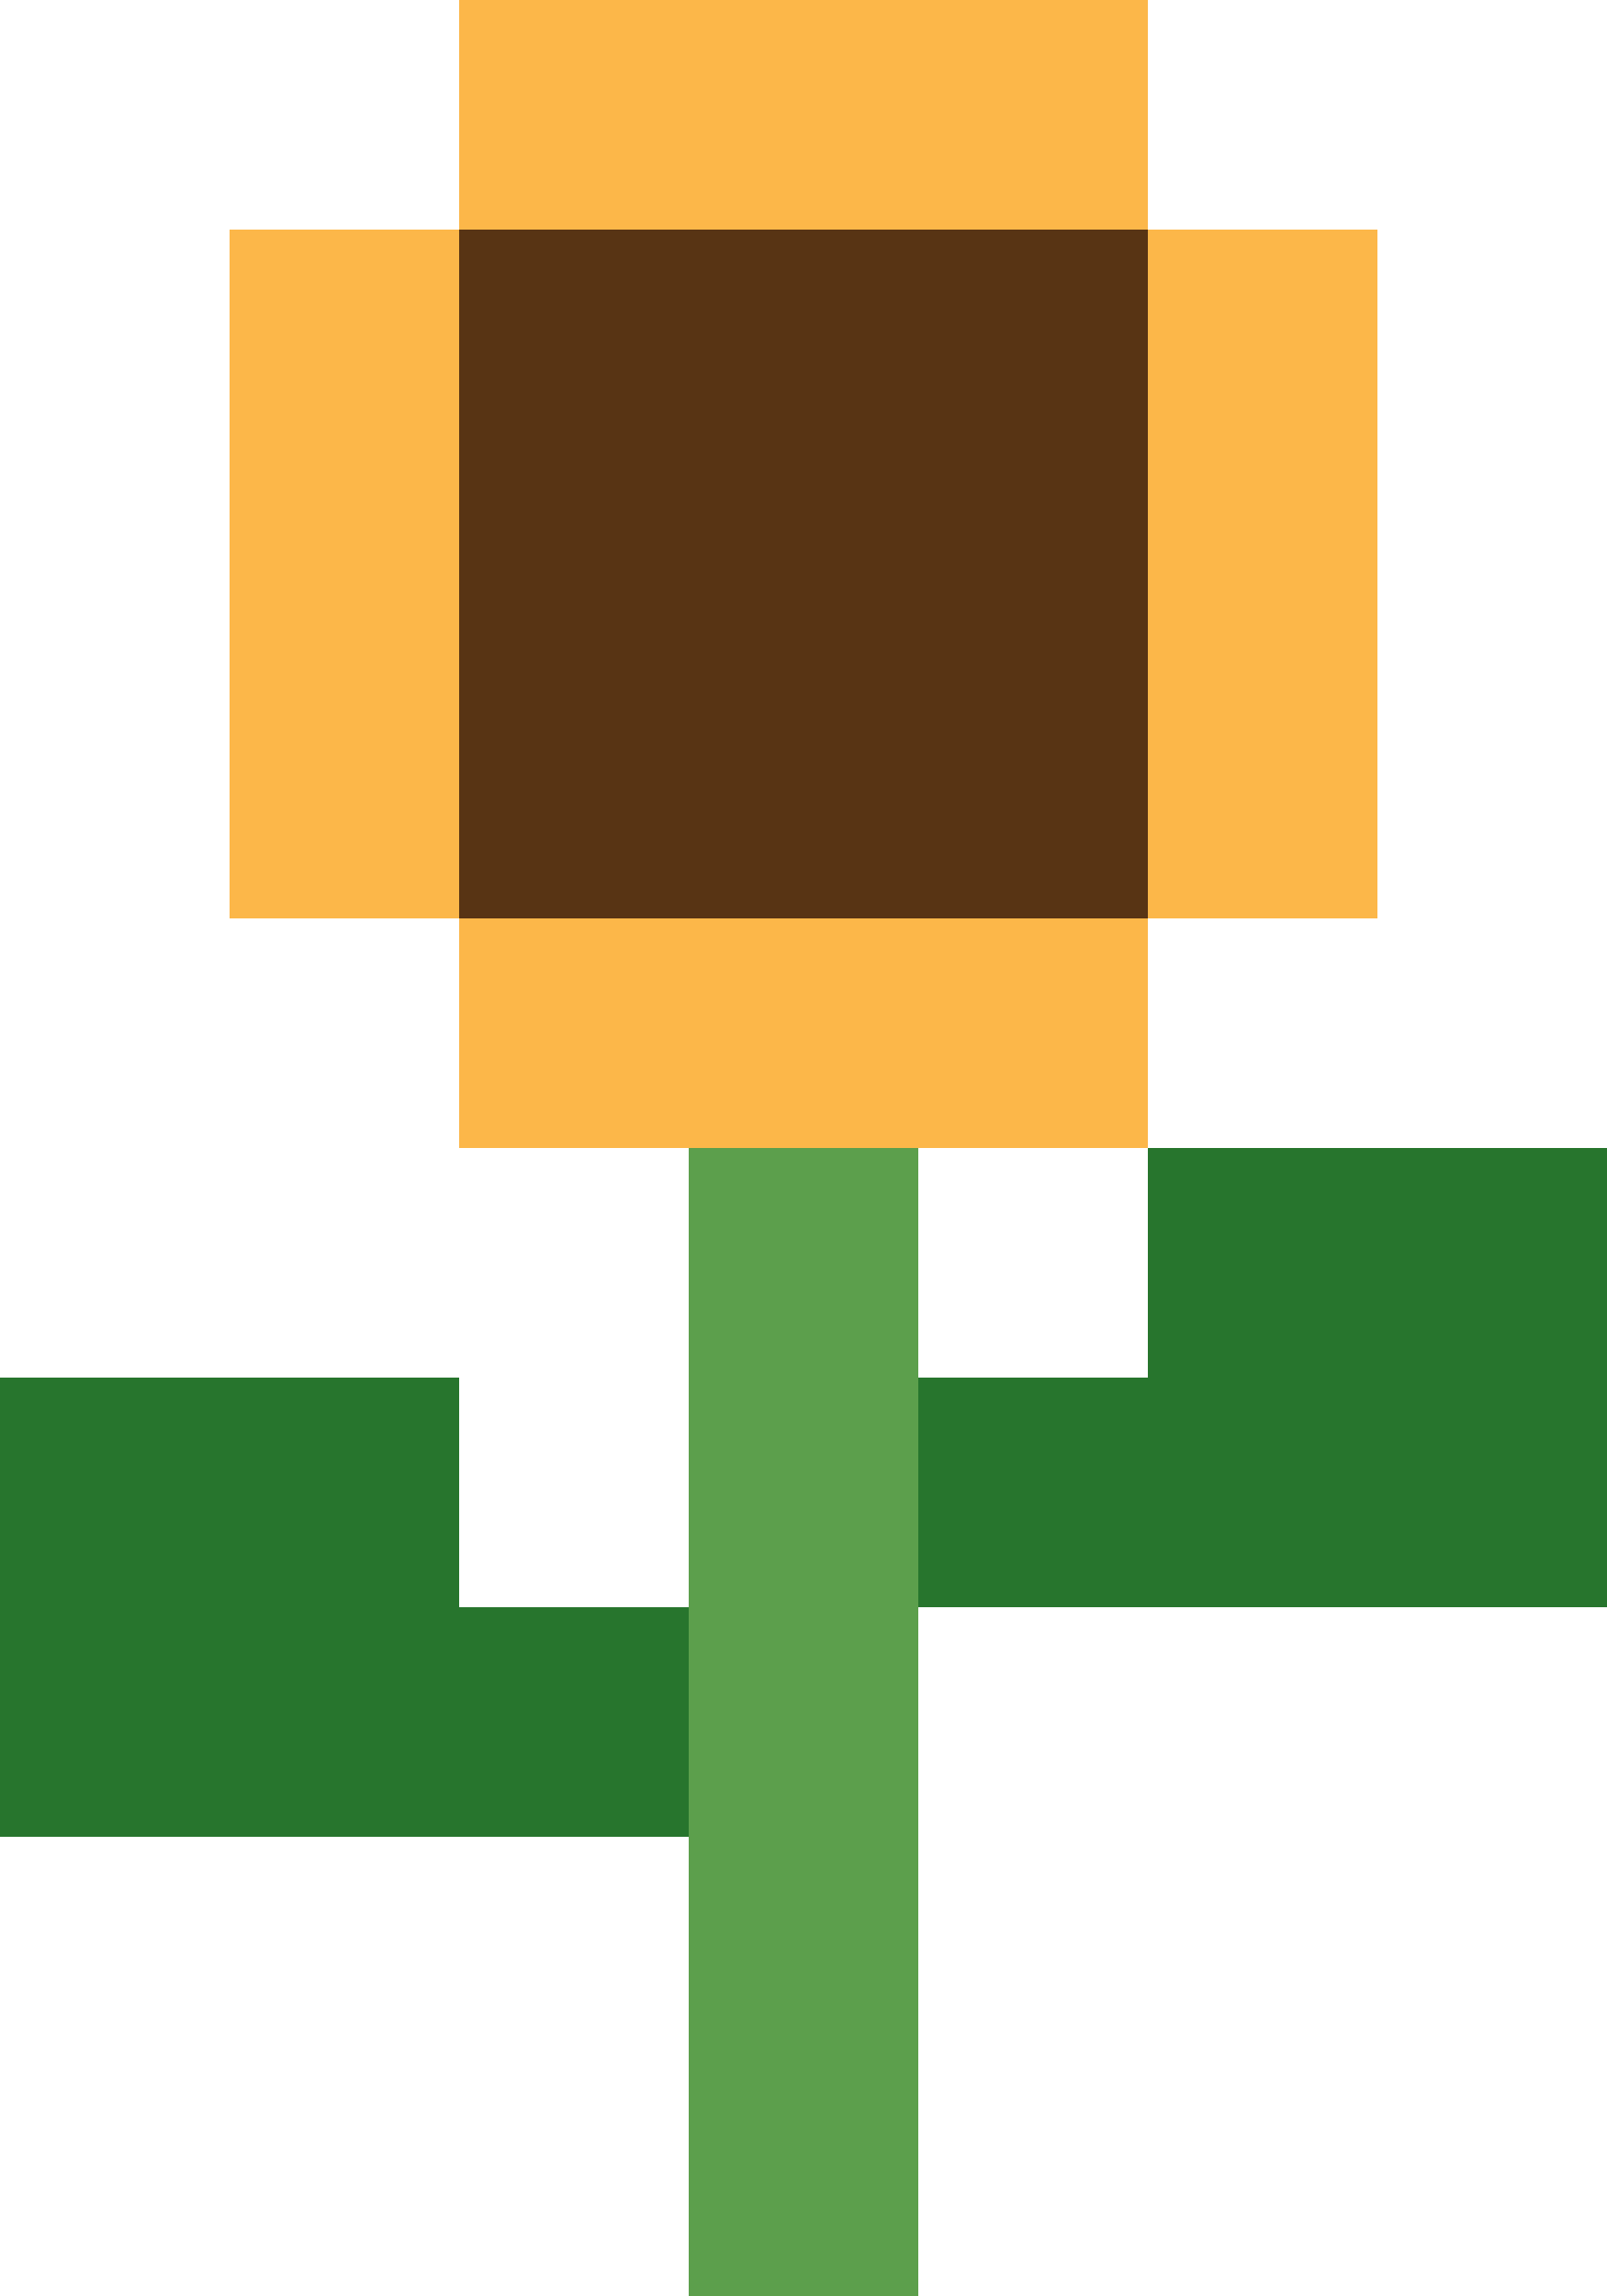
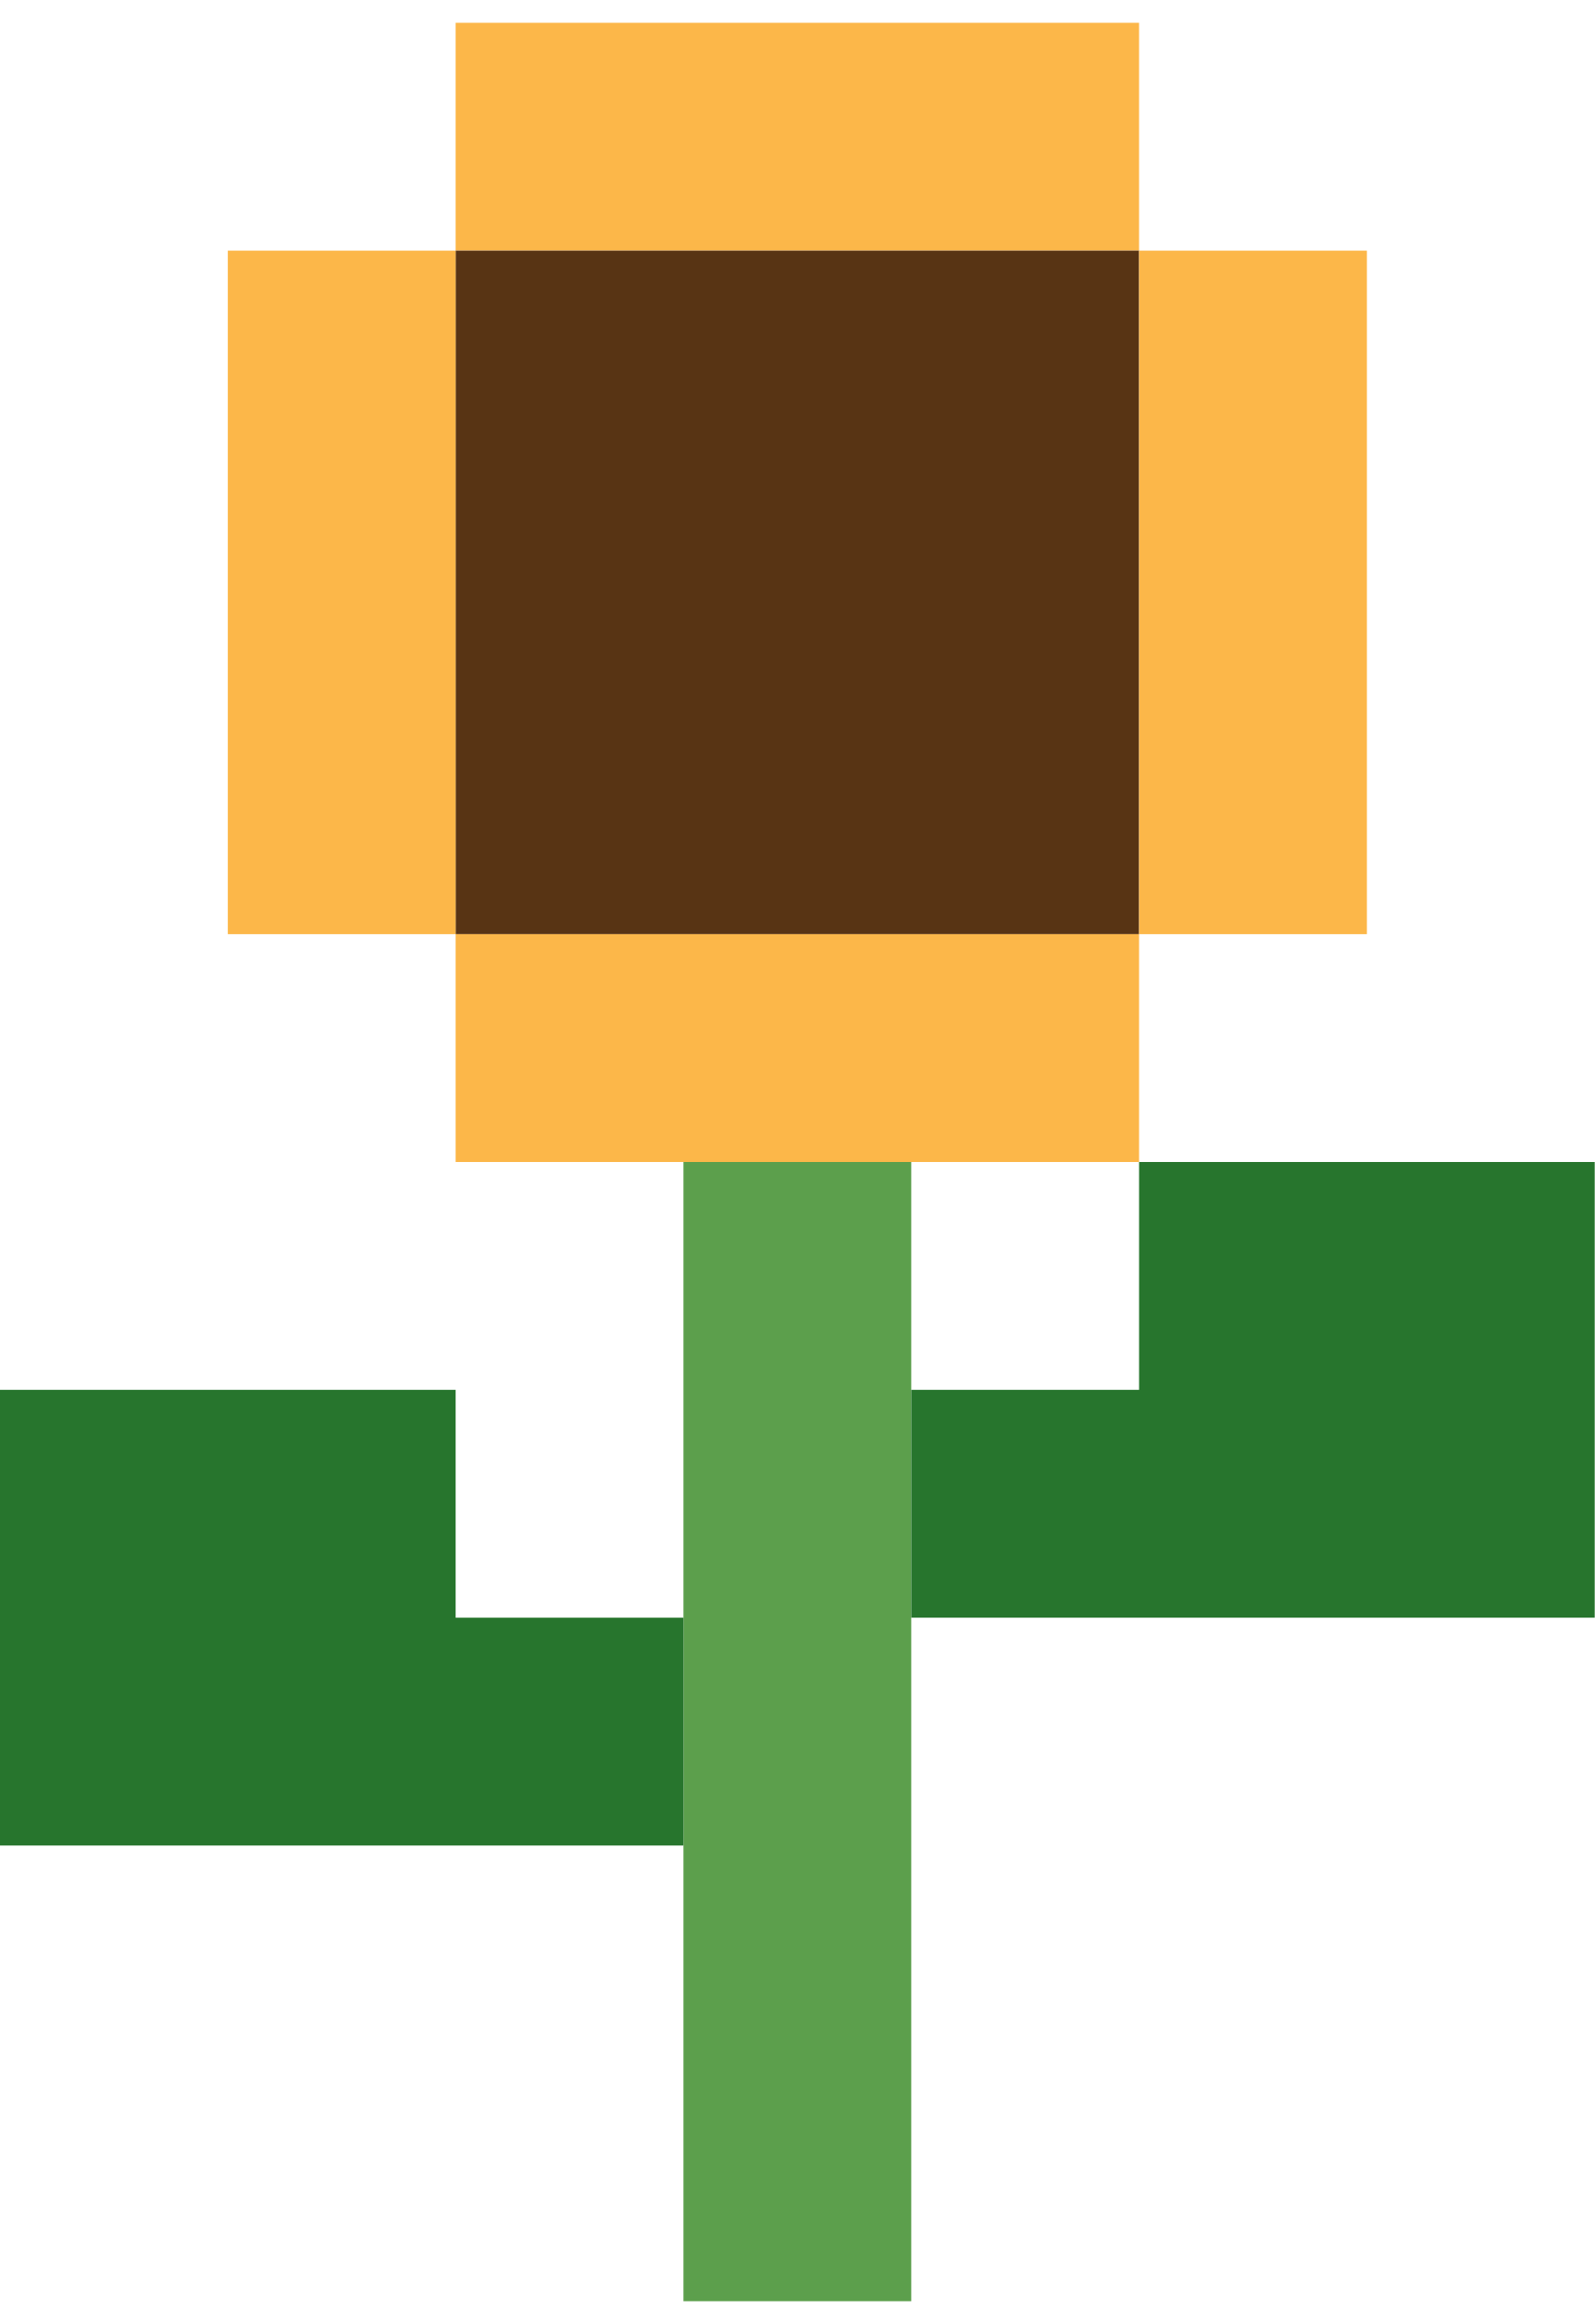
- <svg xmlns="http://www.w3.org/2000/svg" width="35" height="50" viewBox="0 0 35 50" fill="none">
-   <rect x="10" width="15" height="5" fill="#FCB749" />
-   <rect x="10" y="5" width="15" height="15" fill="#583414" />
-   <rect x="10" y="20" width="15" height="5" fill="#FCB749" />
-   <rect x="10" y="5" width="15" height="5" transform="rotate(90 10 5)" fill="#FCB749" />
-   <rect x="30" y="5" width="15" height="5" transform="rotate(90 30 5)" fill="#FCB749" />
-   <rect x="15" y="25" width="5" height="25" fill="#5C9F4C" />
-   <path fill-rule="evenodd" clip-rule="evenodd" d="M25 25V30H20V35H35V30V25H25Z" fill="#27752D" />
-   <path fill-rule="evenodd" clip-rule="evenodd" d="M10 30V35L15 35V40L0 40V35V30H10Z" fill="#27752D" />
+ <svg xmlns="http://www.w3.org/2000/svg" width="35" height="51" viewBox="0 0 35 51" fill="none">
+   <rect x="10" y="0.5" width="15" height="5" fill="#FCB749" />
+   <rect x="10" y="5.5" width="15" height="15" fill="#583414" />
+   <rect x="10" y="20.5" width="15" height="5" fill="#FCB749" />
+   <rect x="10" y="5.5" width="15" height="5" transform="rotate(90 10 5.5)" fill="#FCB749" />
+   <rect x="30" y="5.5" width="15" height="5" transform="rotate(90 30 5.5)" fill="#FCB749" />
+   <rect x="15" y="25.5" width="5" height="25" fill="#5C9F4C" />
+   <path fill-rule="evenodd" clip-rule="evenodd" d="M25 25.5V30.5H20V35.5H35V30.5V25.5H25Z" fill="#27752D" />
+   <path fill-rule="evenodd" clip-rule="evenodd" d="M10 30.5V35.5L15 35.5V40.5L0 40.5V35.5V30.5H10Z" fill="#27752D" />
</svg>
